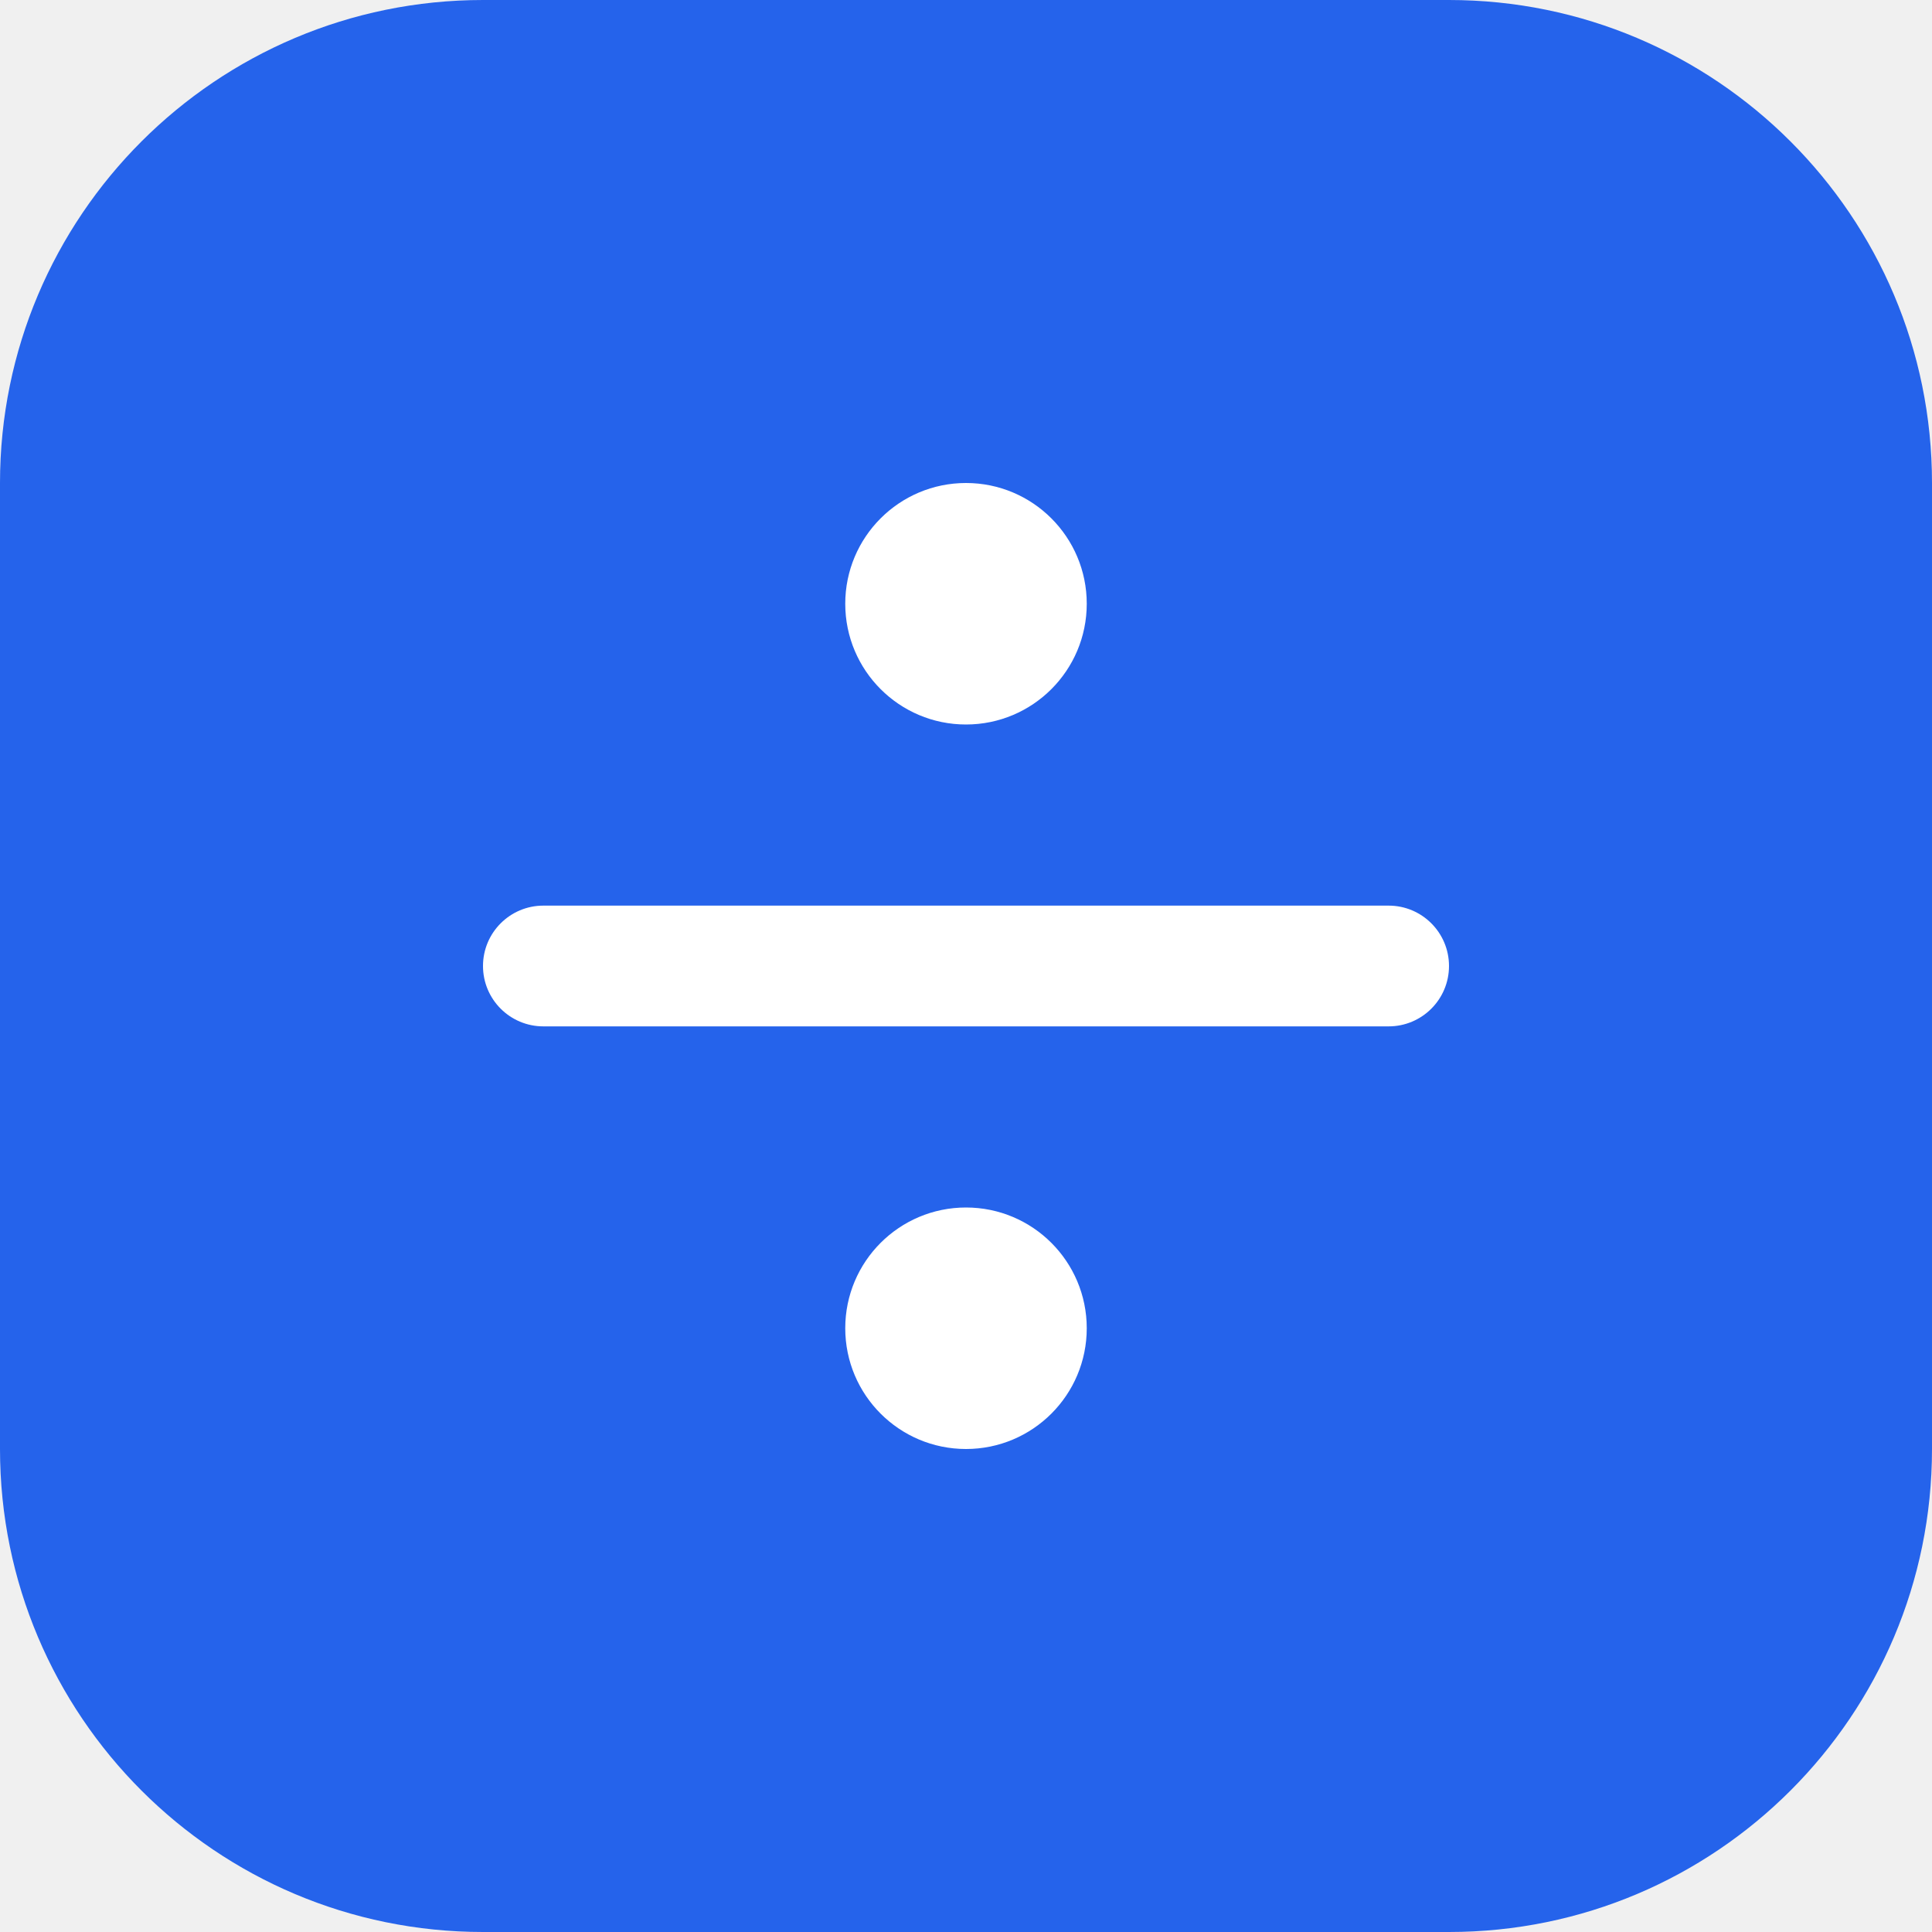
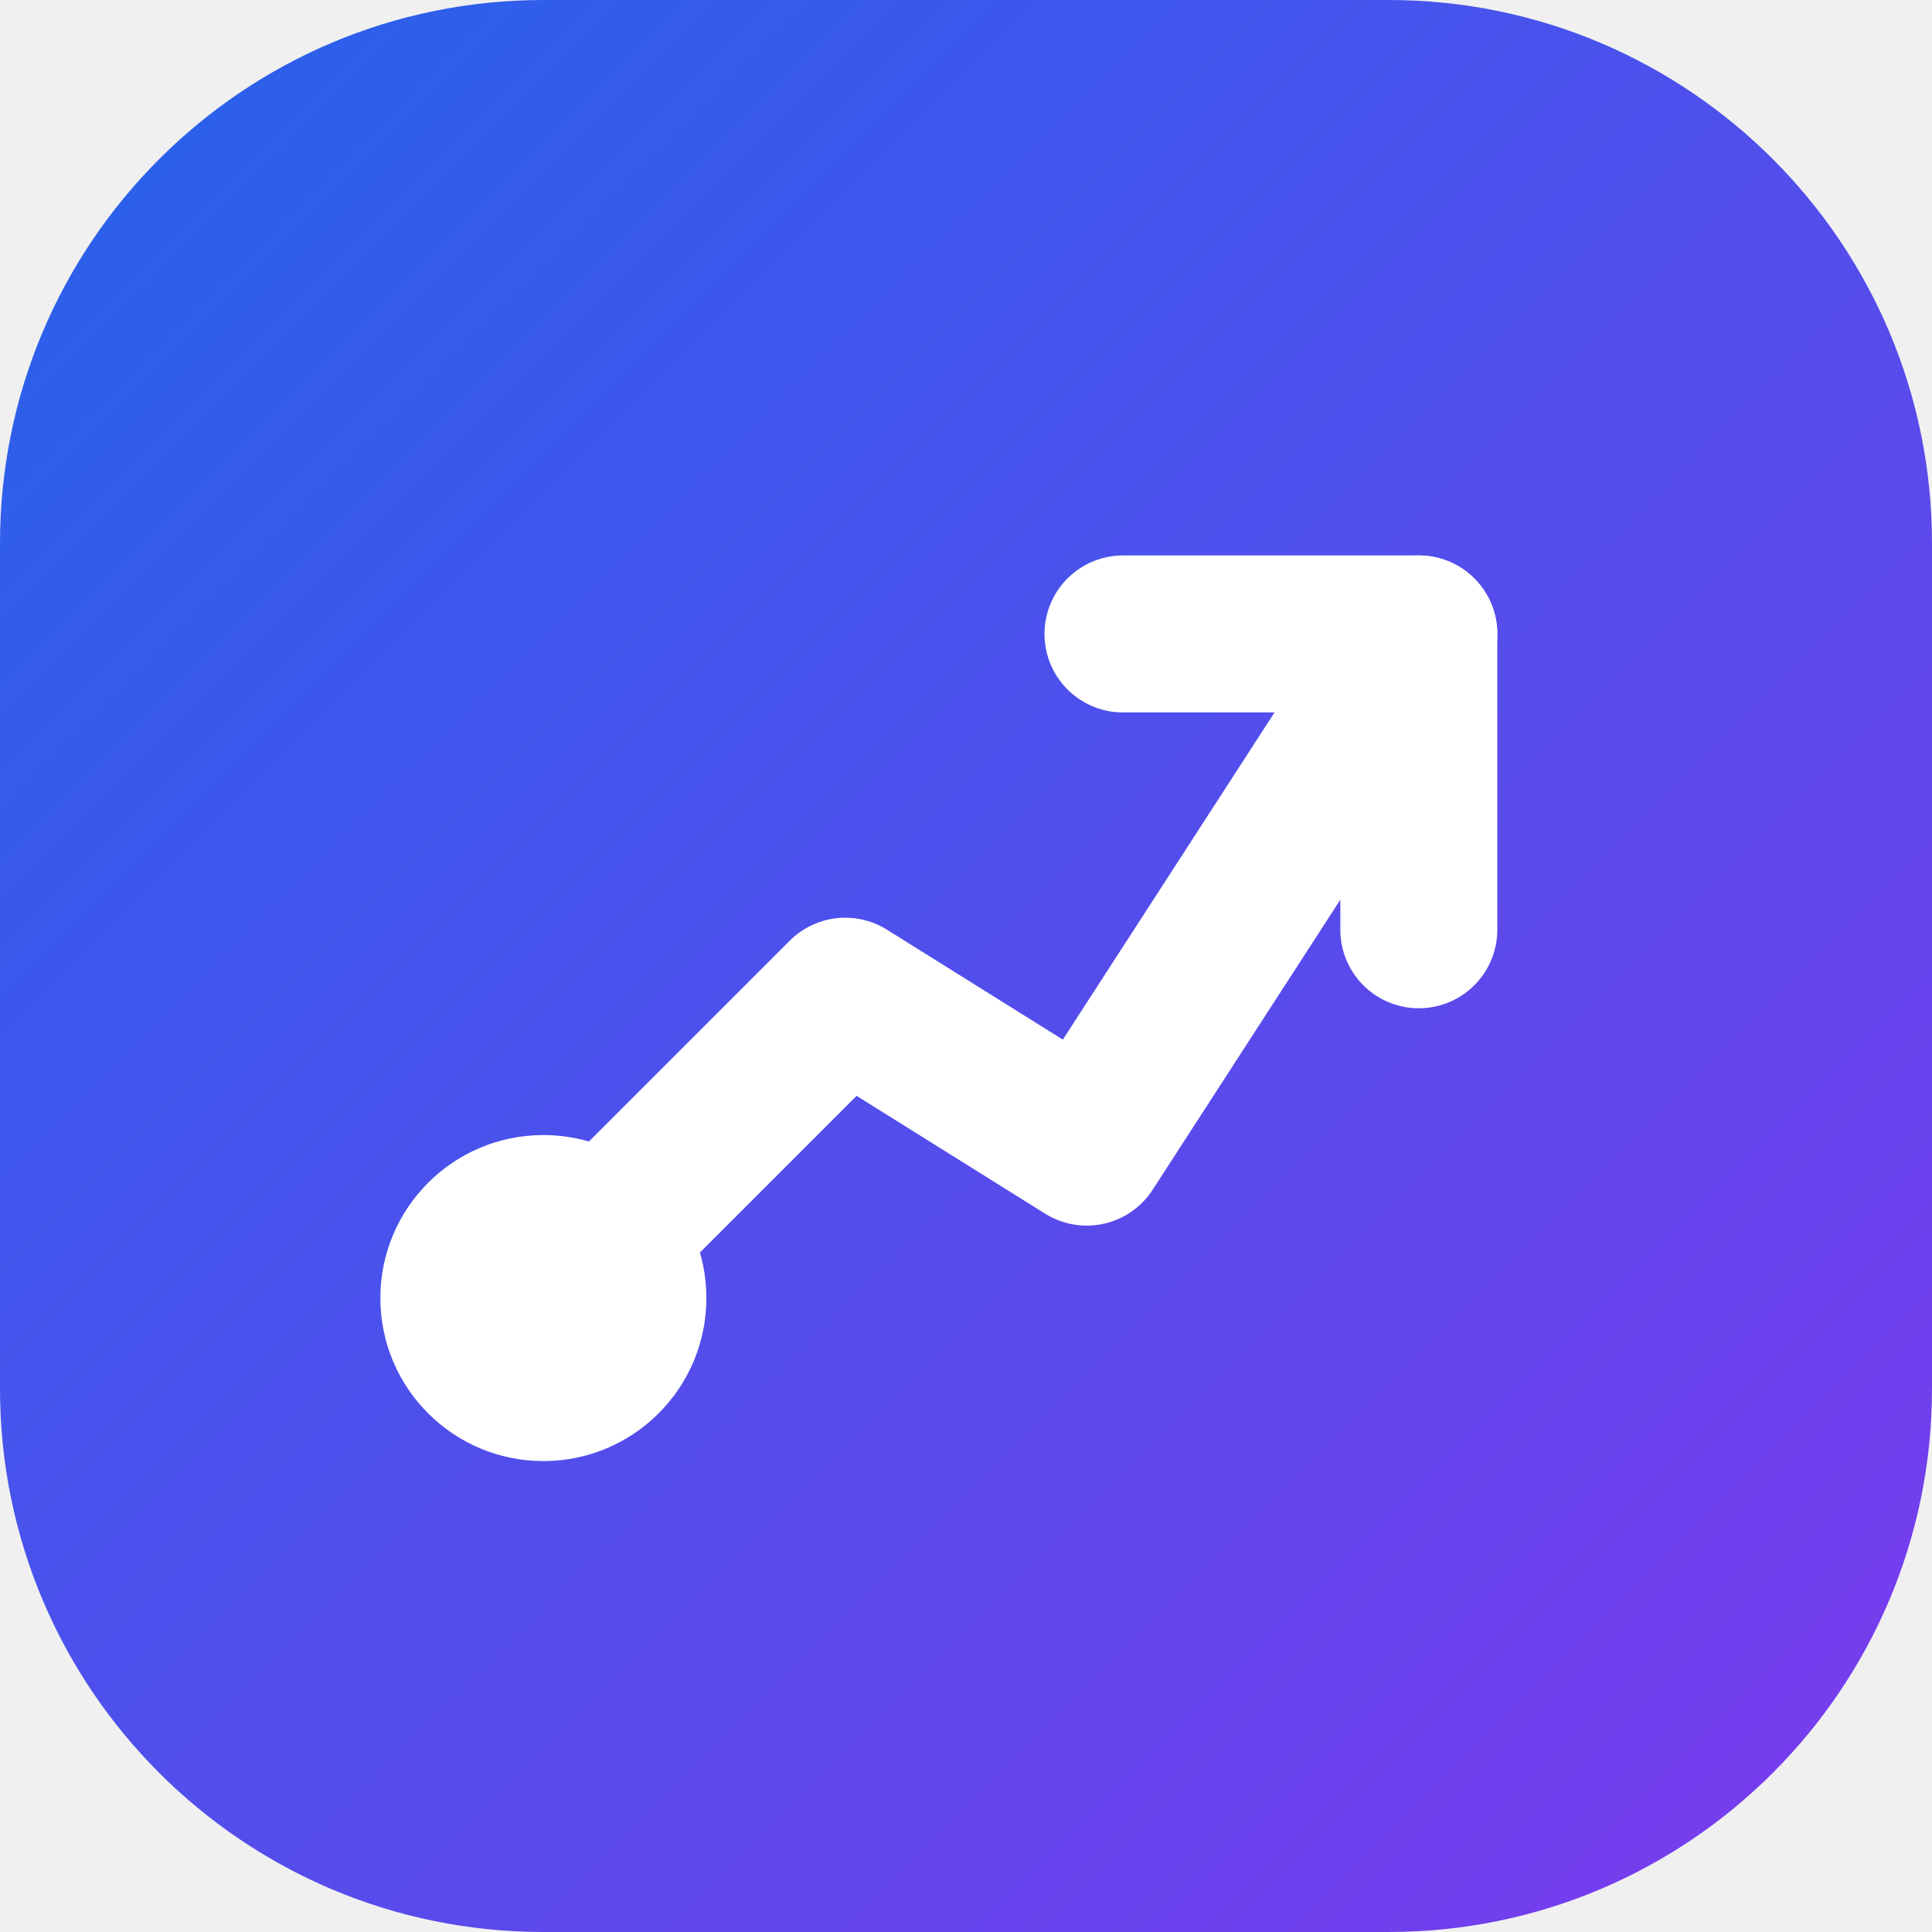
<svg xmlns="http://www.w3.org/2000/svg" viewBox="0 0 32 32">
-   <rect width="32" height="32" rx="8" fill="#2563eb" />
-   <circle cx="16" cy="10" r="2" fill="#ffffff" />
-   <rect x="8" y="15" width="16" height="2" rx="1" fill="#ffffff" />
-   <circle cx="16" cy="22" r="2" fill="#ffffff" />
+   <defs>
+     <linearGradient id="t" x1="0" y1="0" x2="32" y2="32" gradientUnits="userSpaceOnUse">
+       <stop offset="0" stop-color="#2563eb" />
+       <stop offset="1" stop-color="#7c3aed" />
+     </linearGradient>
+   </defs>
+   <rect width="32" height="32" rx="9" fill="url(#t)" />
+   <g fill="none" stroke="#ffffff" stroke-width="2.6" stroke-linecap="round" stroke-linejoin="round">
+     <path d="M9 21.5 L14 16.5 L18 19 L23.5 10.5" />
+     <path d="M18.6 10.5 L23.5 10.5 L23.5 15.4" />
+   </g>
+   <circle cx="9" cy="21.5" r="2.7" fill="#ffffff" />
</svg>
